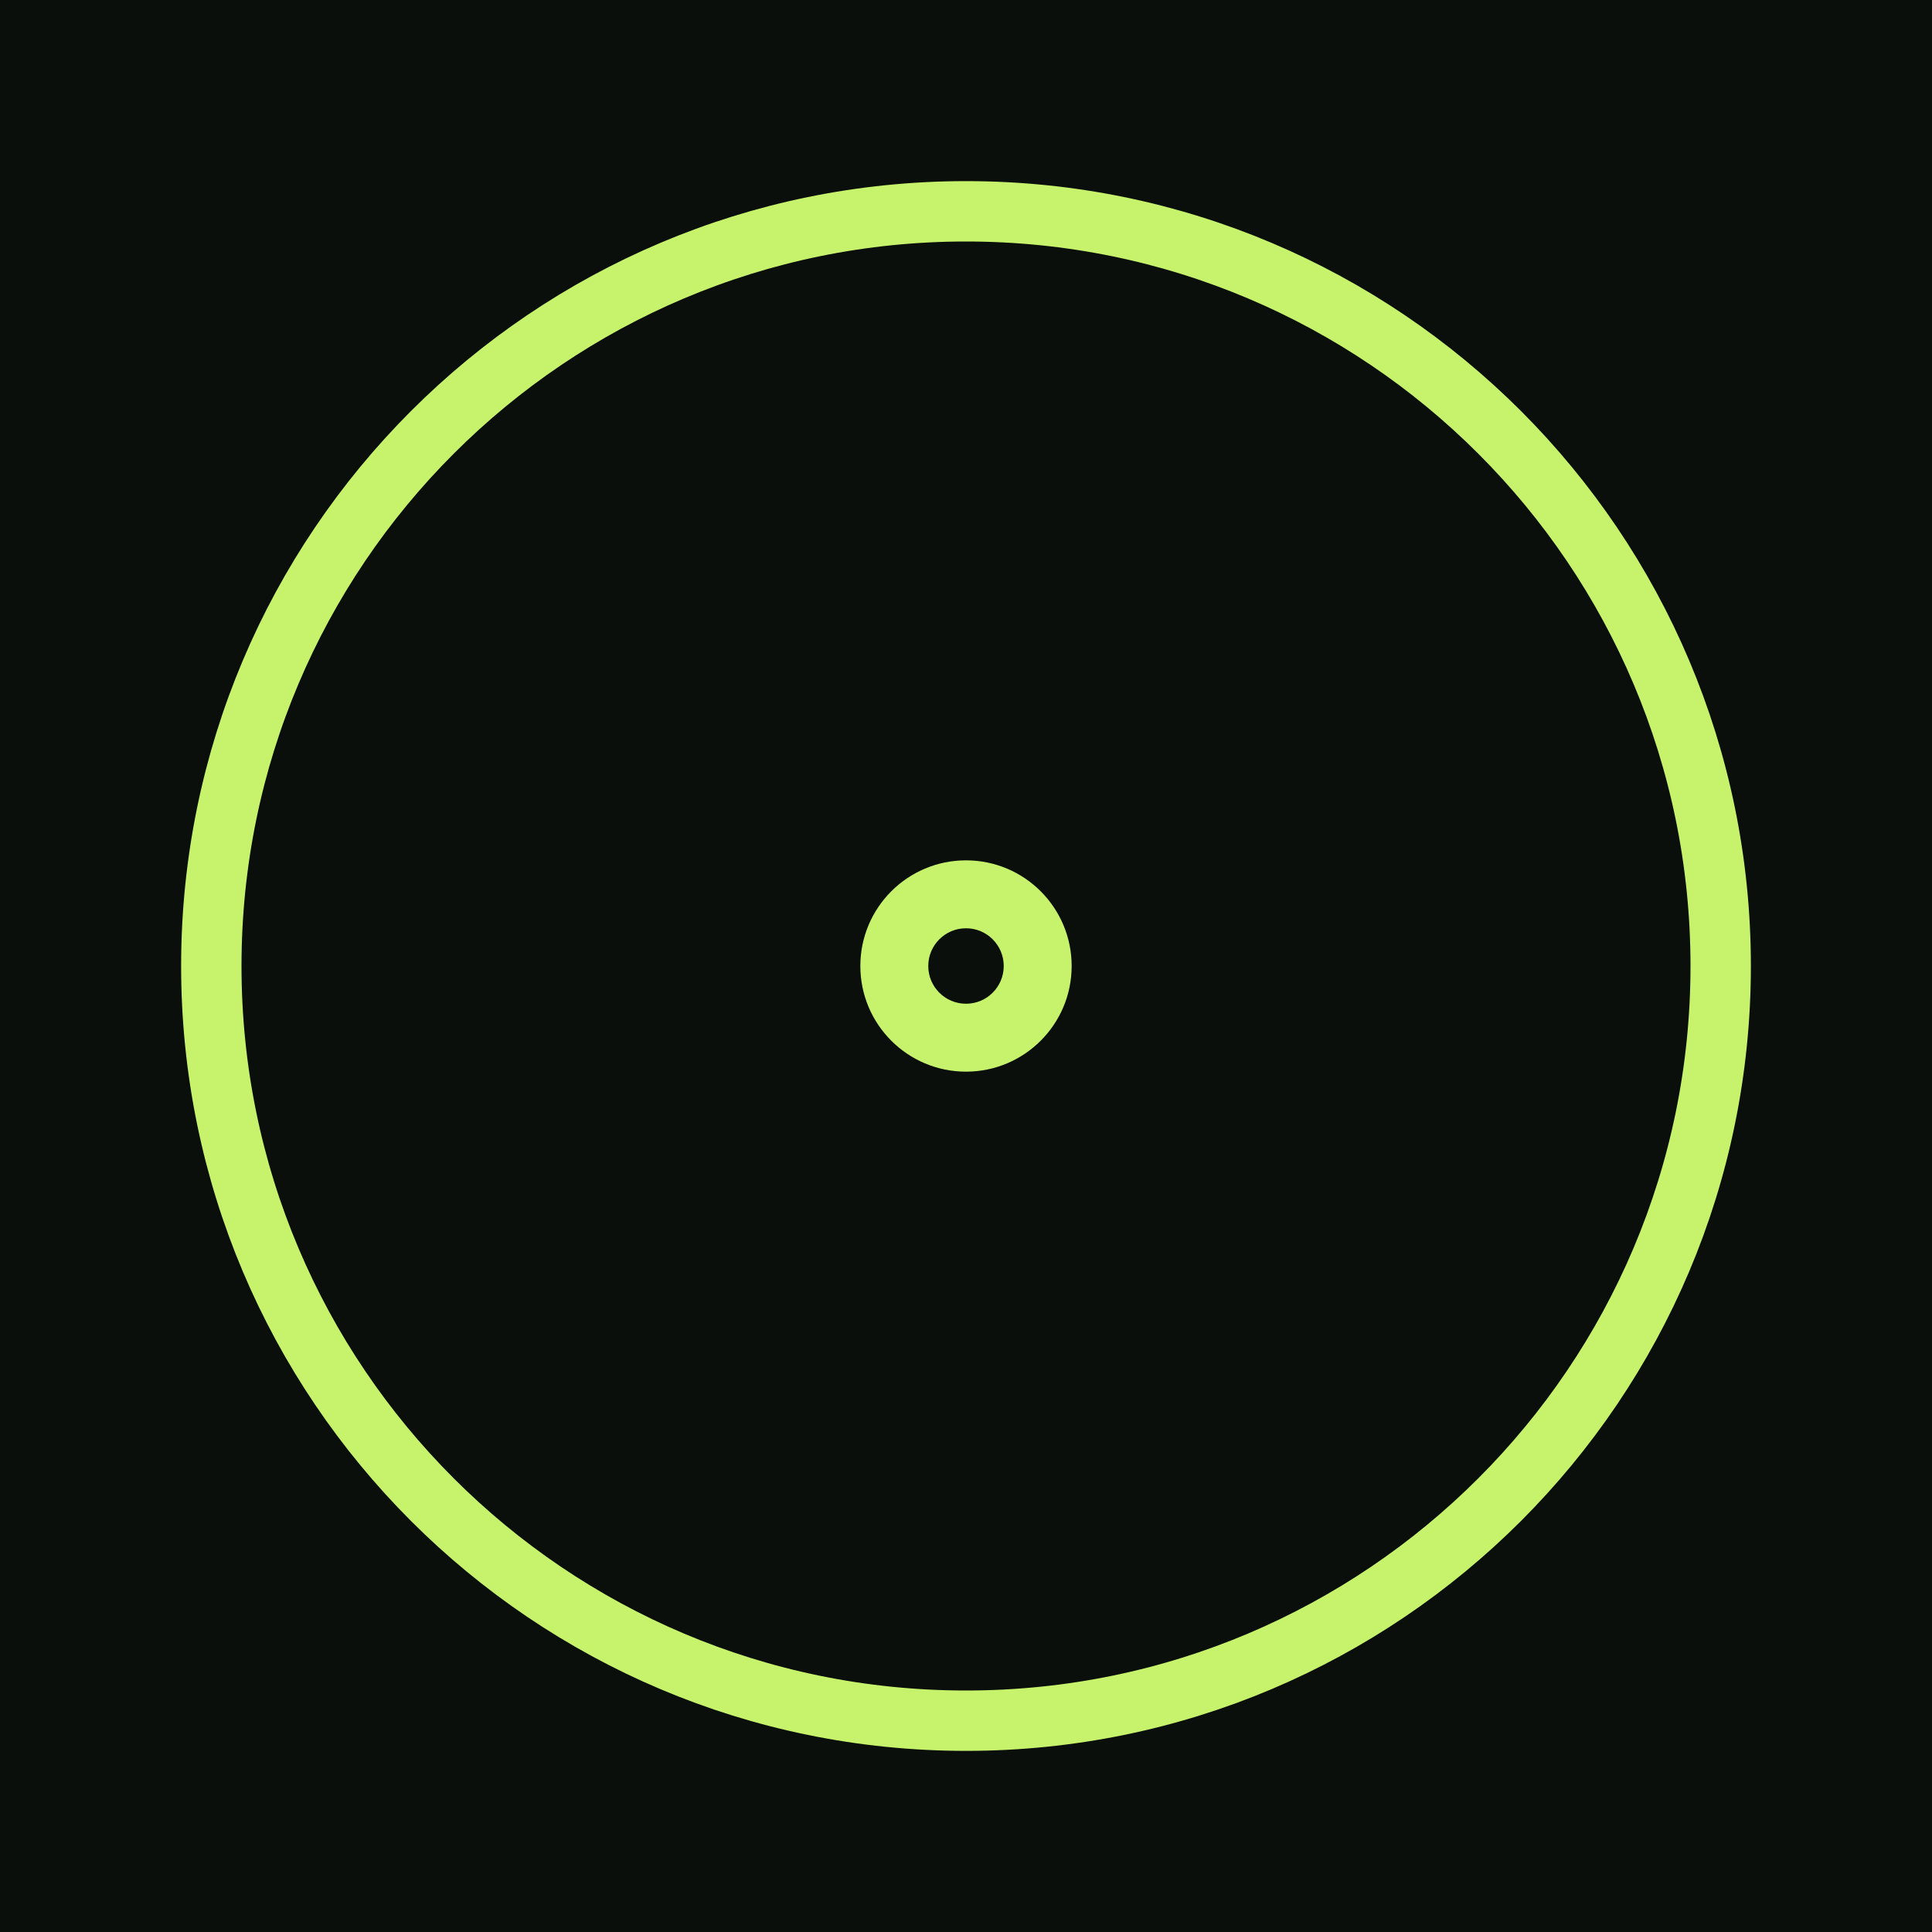
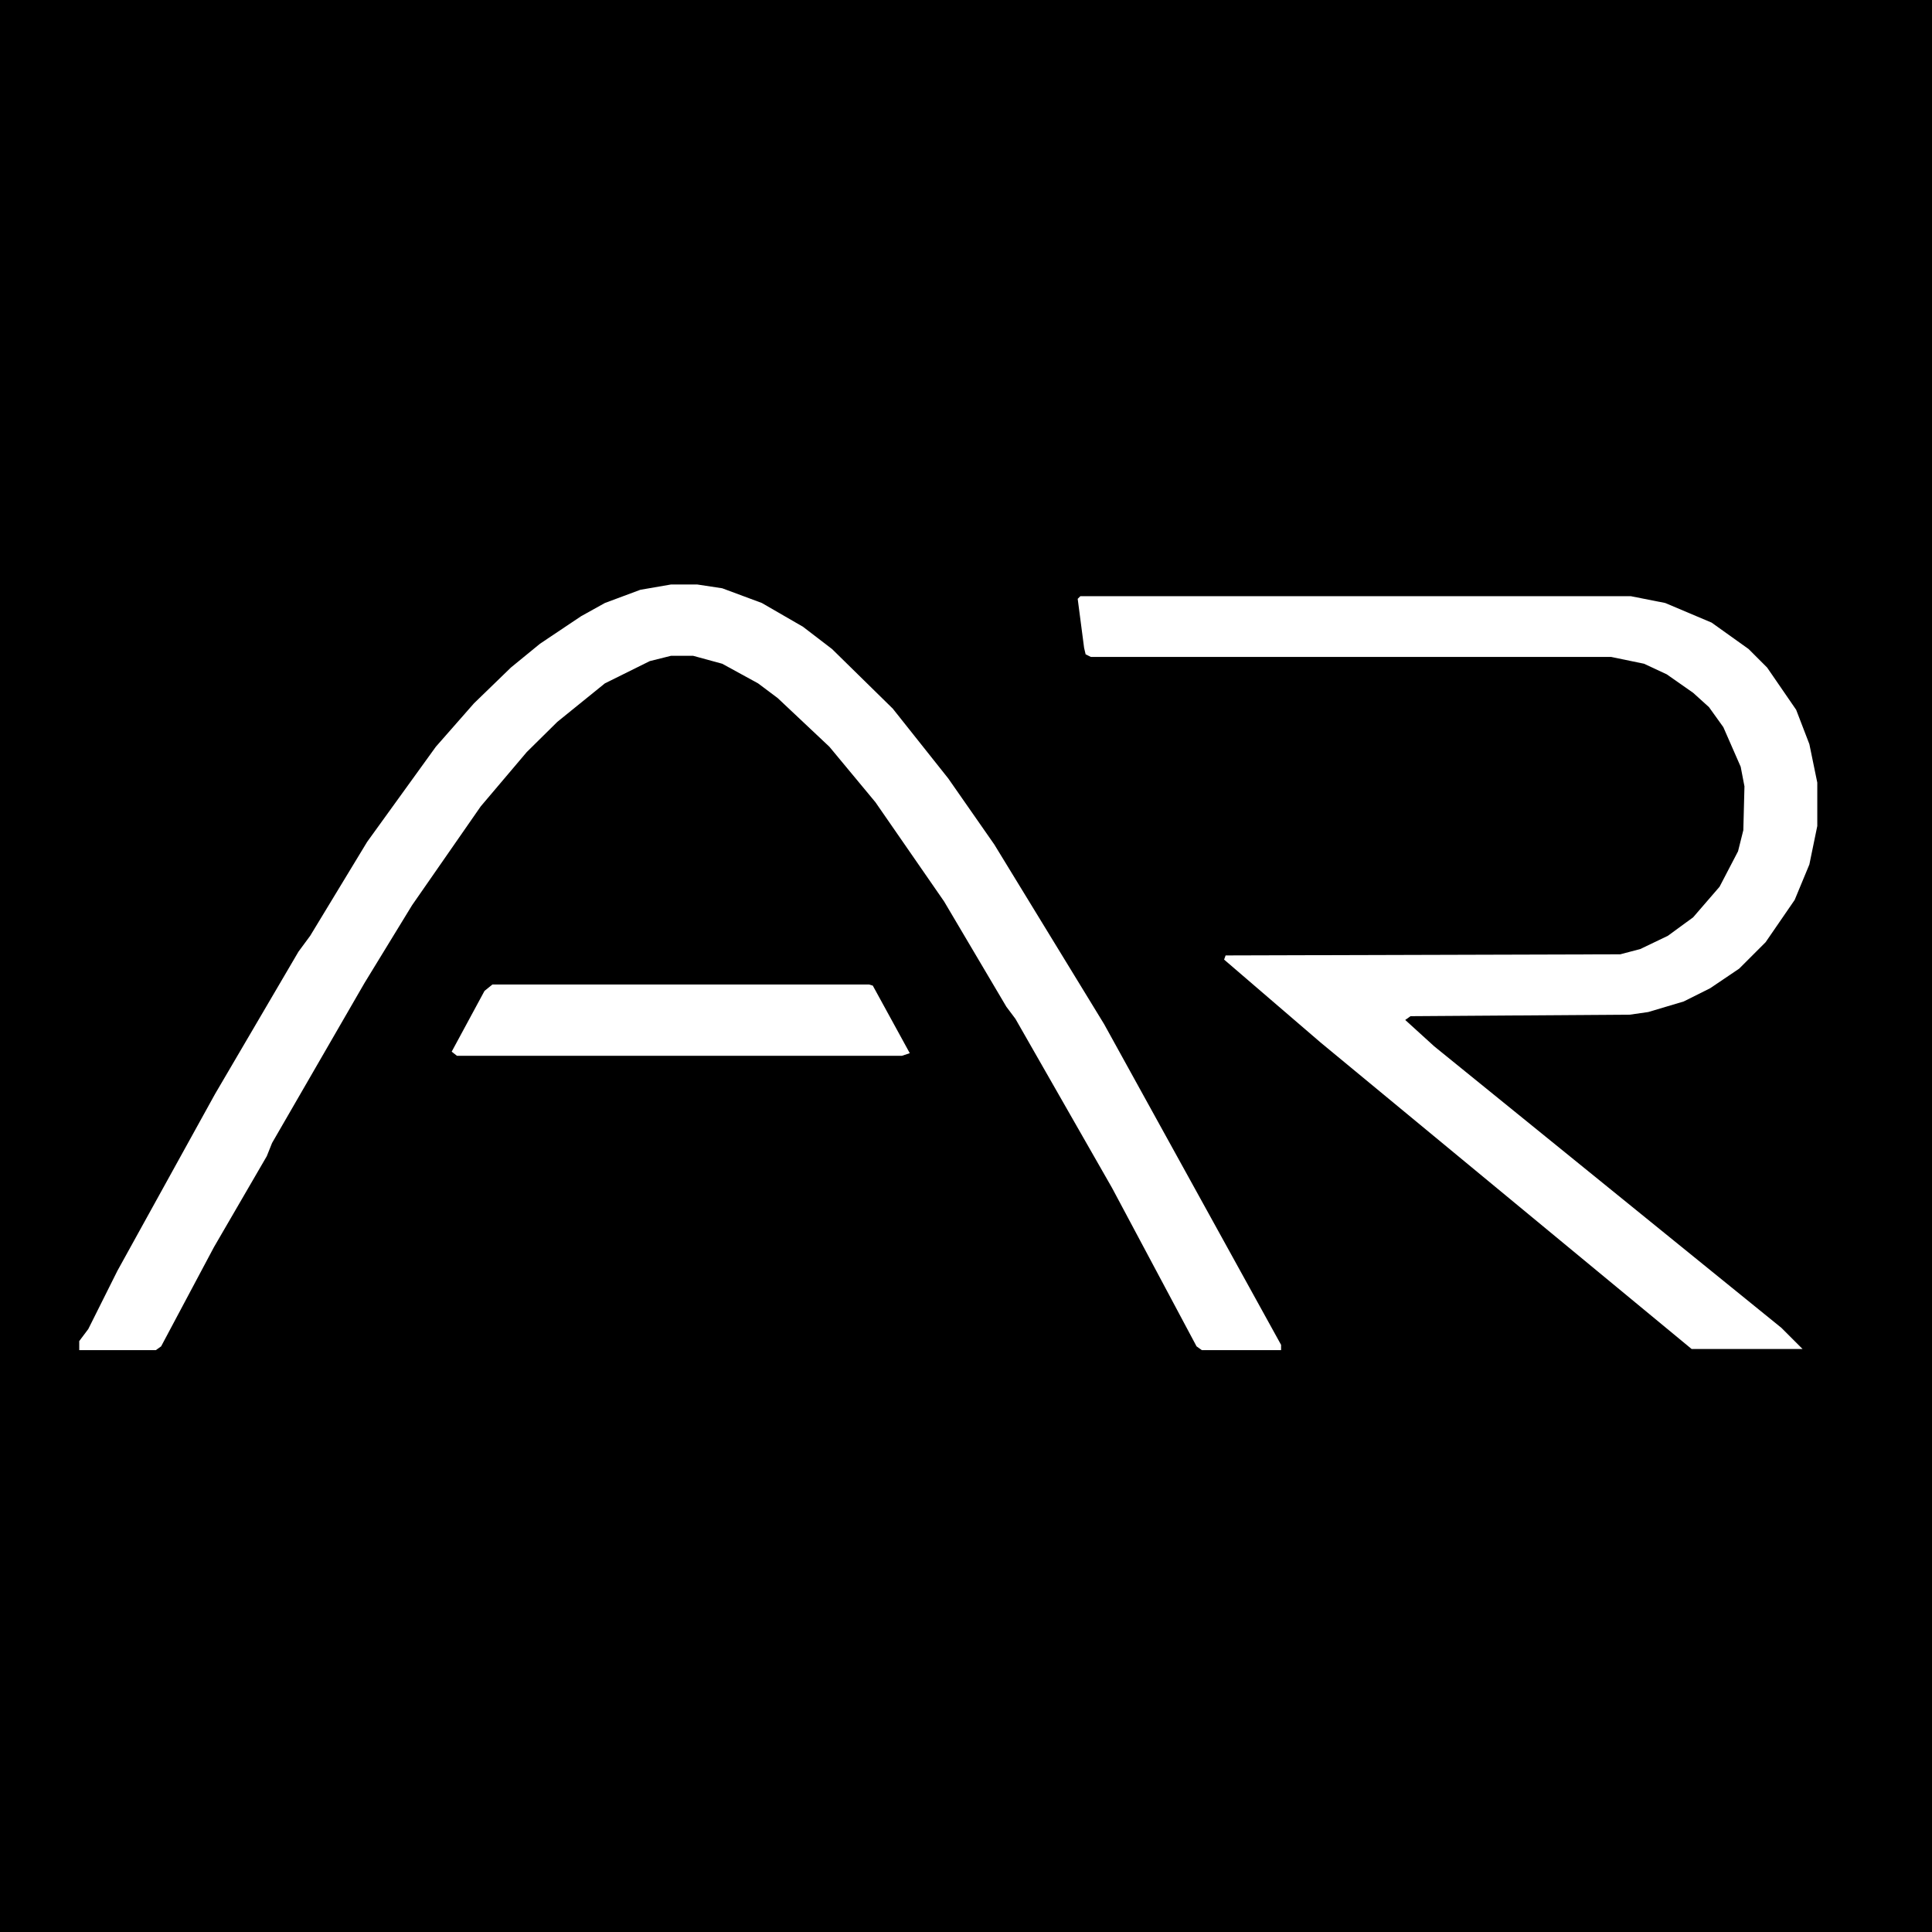
<svg xmlns="http://www.w3.org/2000/svg" viewBox="0 0 512 512">
-   <rect width="512" height="512" fill="#0B0F0C" />
-   <circle cx="256" cy="256" r="200" fill="none" stroke="#C6F36B" stroke-width="16" />
-   <circle cx="256" cy="256" r="28" fill="#C6F36B" />
-   <circle cx="256" cy="256" r="10" fill="#0B0F0C" />
+   <rect width="512" height="512" fill="#000" />
+   <path d="M 21.0,355.4 L 21.0,357.8 L 41.3,357.8 L 42.7,356.8 L 56.7,330.5 L 70.7,306.4 L 72.1,302.9 L 96.6,260.5 L 109.2,239.9 L 127.4,213.7 L 139.6,199.3 L 147.7,191.3 L 160.3,181.1 L 172.2,175.2 L 177.8,173.8 L 183.7,173.8 L 191.4,175.9 L 200.9,181.1 L 206.1,185.0 L 219.8,197.9 L 232.0,212.6 L 250.2,238.9 L 266.7,266.8 L 269.1,270.0 L 294.7,314.8 L 317.1,356.8 L 318.5,357.8 L 339.5,357.8 L 339.5,356.4 L 292.6,271.4 L 263.5,223.8 L 251.3,206.3 L 236.6,187.8 L 220.5,172.0 L 212.8,166.1 L 201.9,159.8 L 191.4,155.9 L 184.8,154.9 L 177.8,154.9 L 169.7,156.3 L 160.3,159.8 L 154.0,163.3 L 143.1,170.6 L 135.4,176.9 L 125.6,186.4 L 115.5,197.9 L 97.3,223.1 L 82.2,248.0 L 79.1,252.2 L 57.0,289.9 L 31.1,336.8 L 23.4,352.2 Z M 286.3,158.0 L 285.6,158.7 L 287.3,171.7 L 287.7,173.4 L 289.1,174.1 L 427.0,174.1 L 435.7,175.9 L 441.7,178.7 L 448.7,183.6 L 452.9,187.4 L 456.7,192.7 L 461.3,203.2 L 462.3,208.4 L 462.0,220.0 L 460.6,225.6 L 455.7,235.0 L 448.7,243.1 L 442.0,248.0 L 434.7,251.5 L 429.4,252.9 L 324.8,253.2 L 324.4,254.3 L 350.0,276.3 L 448.3,357.5 L 477.7,357.5 L 472.1,351.9 L 380.1,277.3 L 372.4,270.3 L 373.8,269.3 L 431.9,268.9 L 436.8,268.2 L 446.2,265.4 L 453.2,261.9 L 460.9,256.7 L 467.9,249.7 L 475.6,238.5 L 479.5,229.1 L 481.6,218.9 L 481.6,207.4 L 479.5,197.2 L 476.0,188.1 L 468.3,176.9 L 463.4,172.0 L 453.6,165.0 L 441.3,159.8 L 432.2,158.0 Z M 119.7,278.7 L 121.1,279.8 L 239.0,279.8 L 241.1,279.1 L 231.3,261.2 L 230.3,260.9 L 130.5,260.9 L 128.4,262.6 Z" fill="#fff" fill-rule="evenodd" />
</svg>
